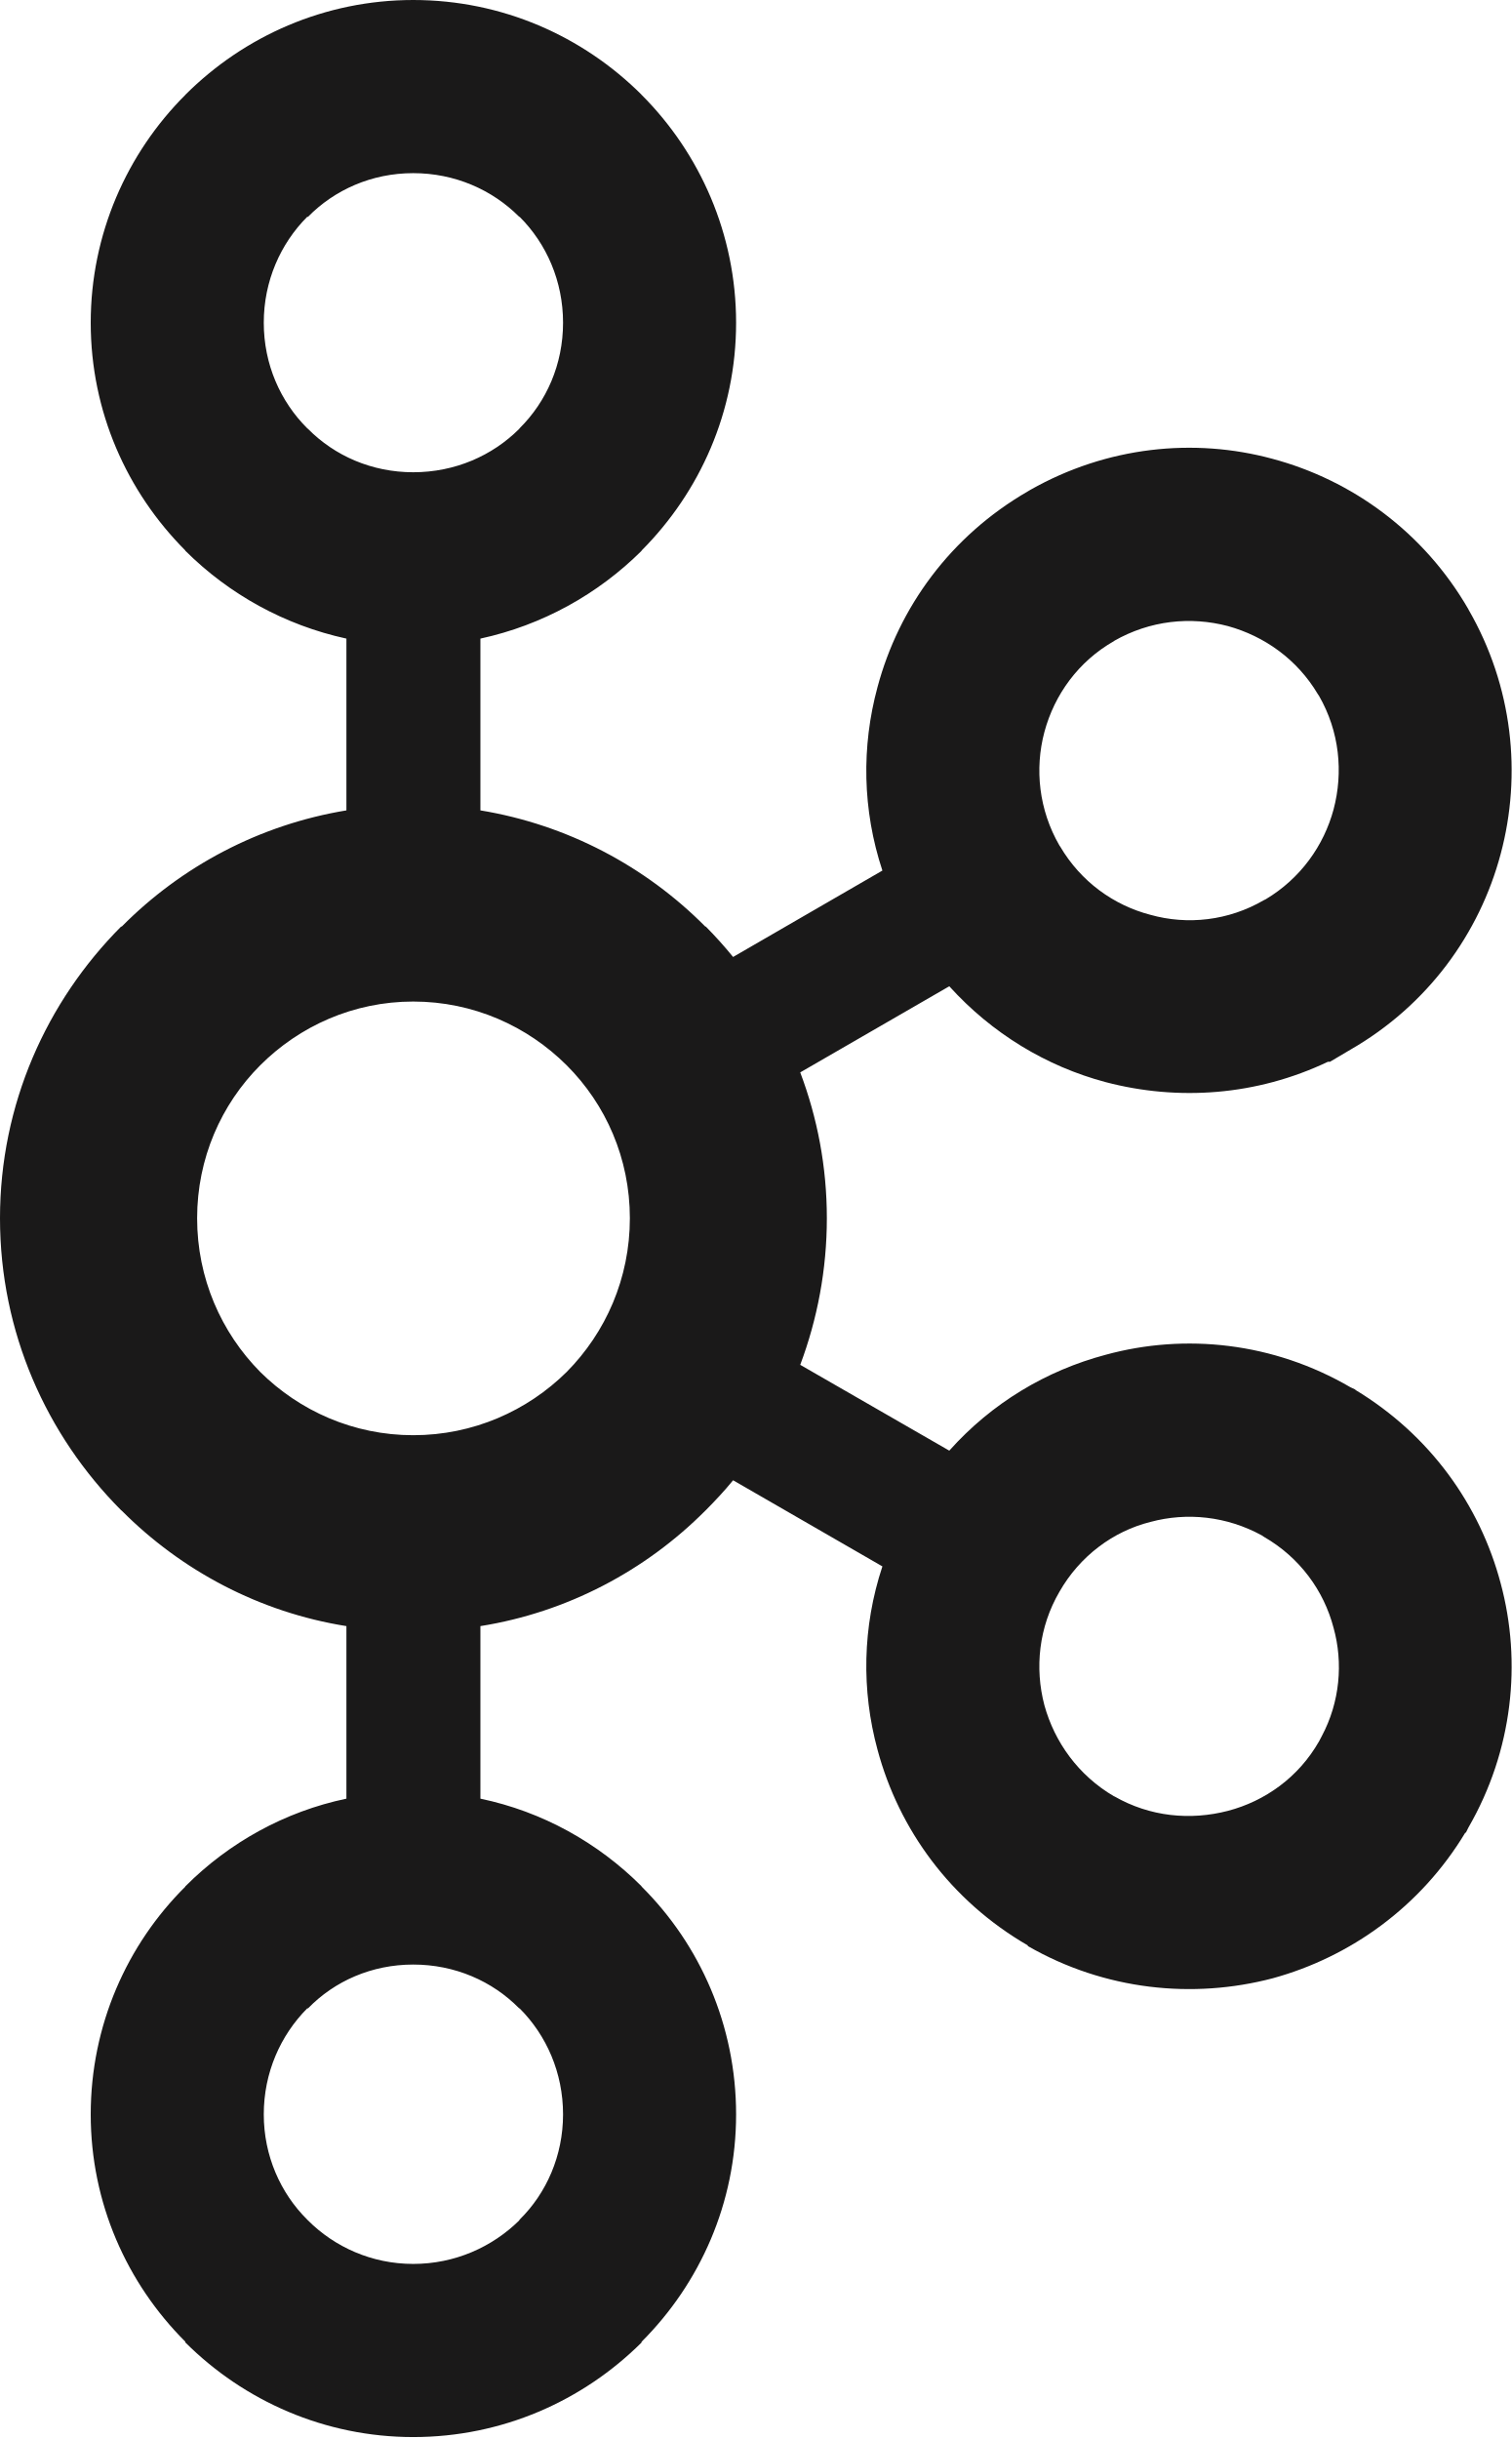
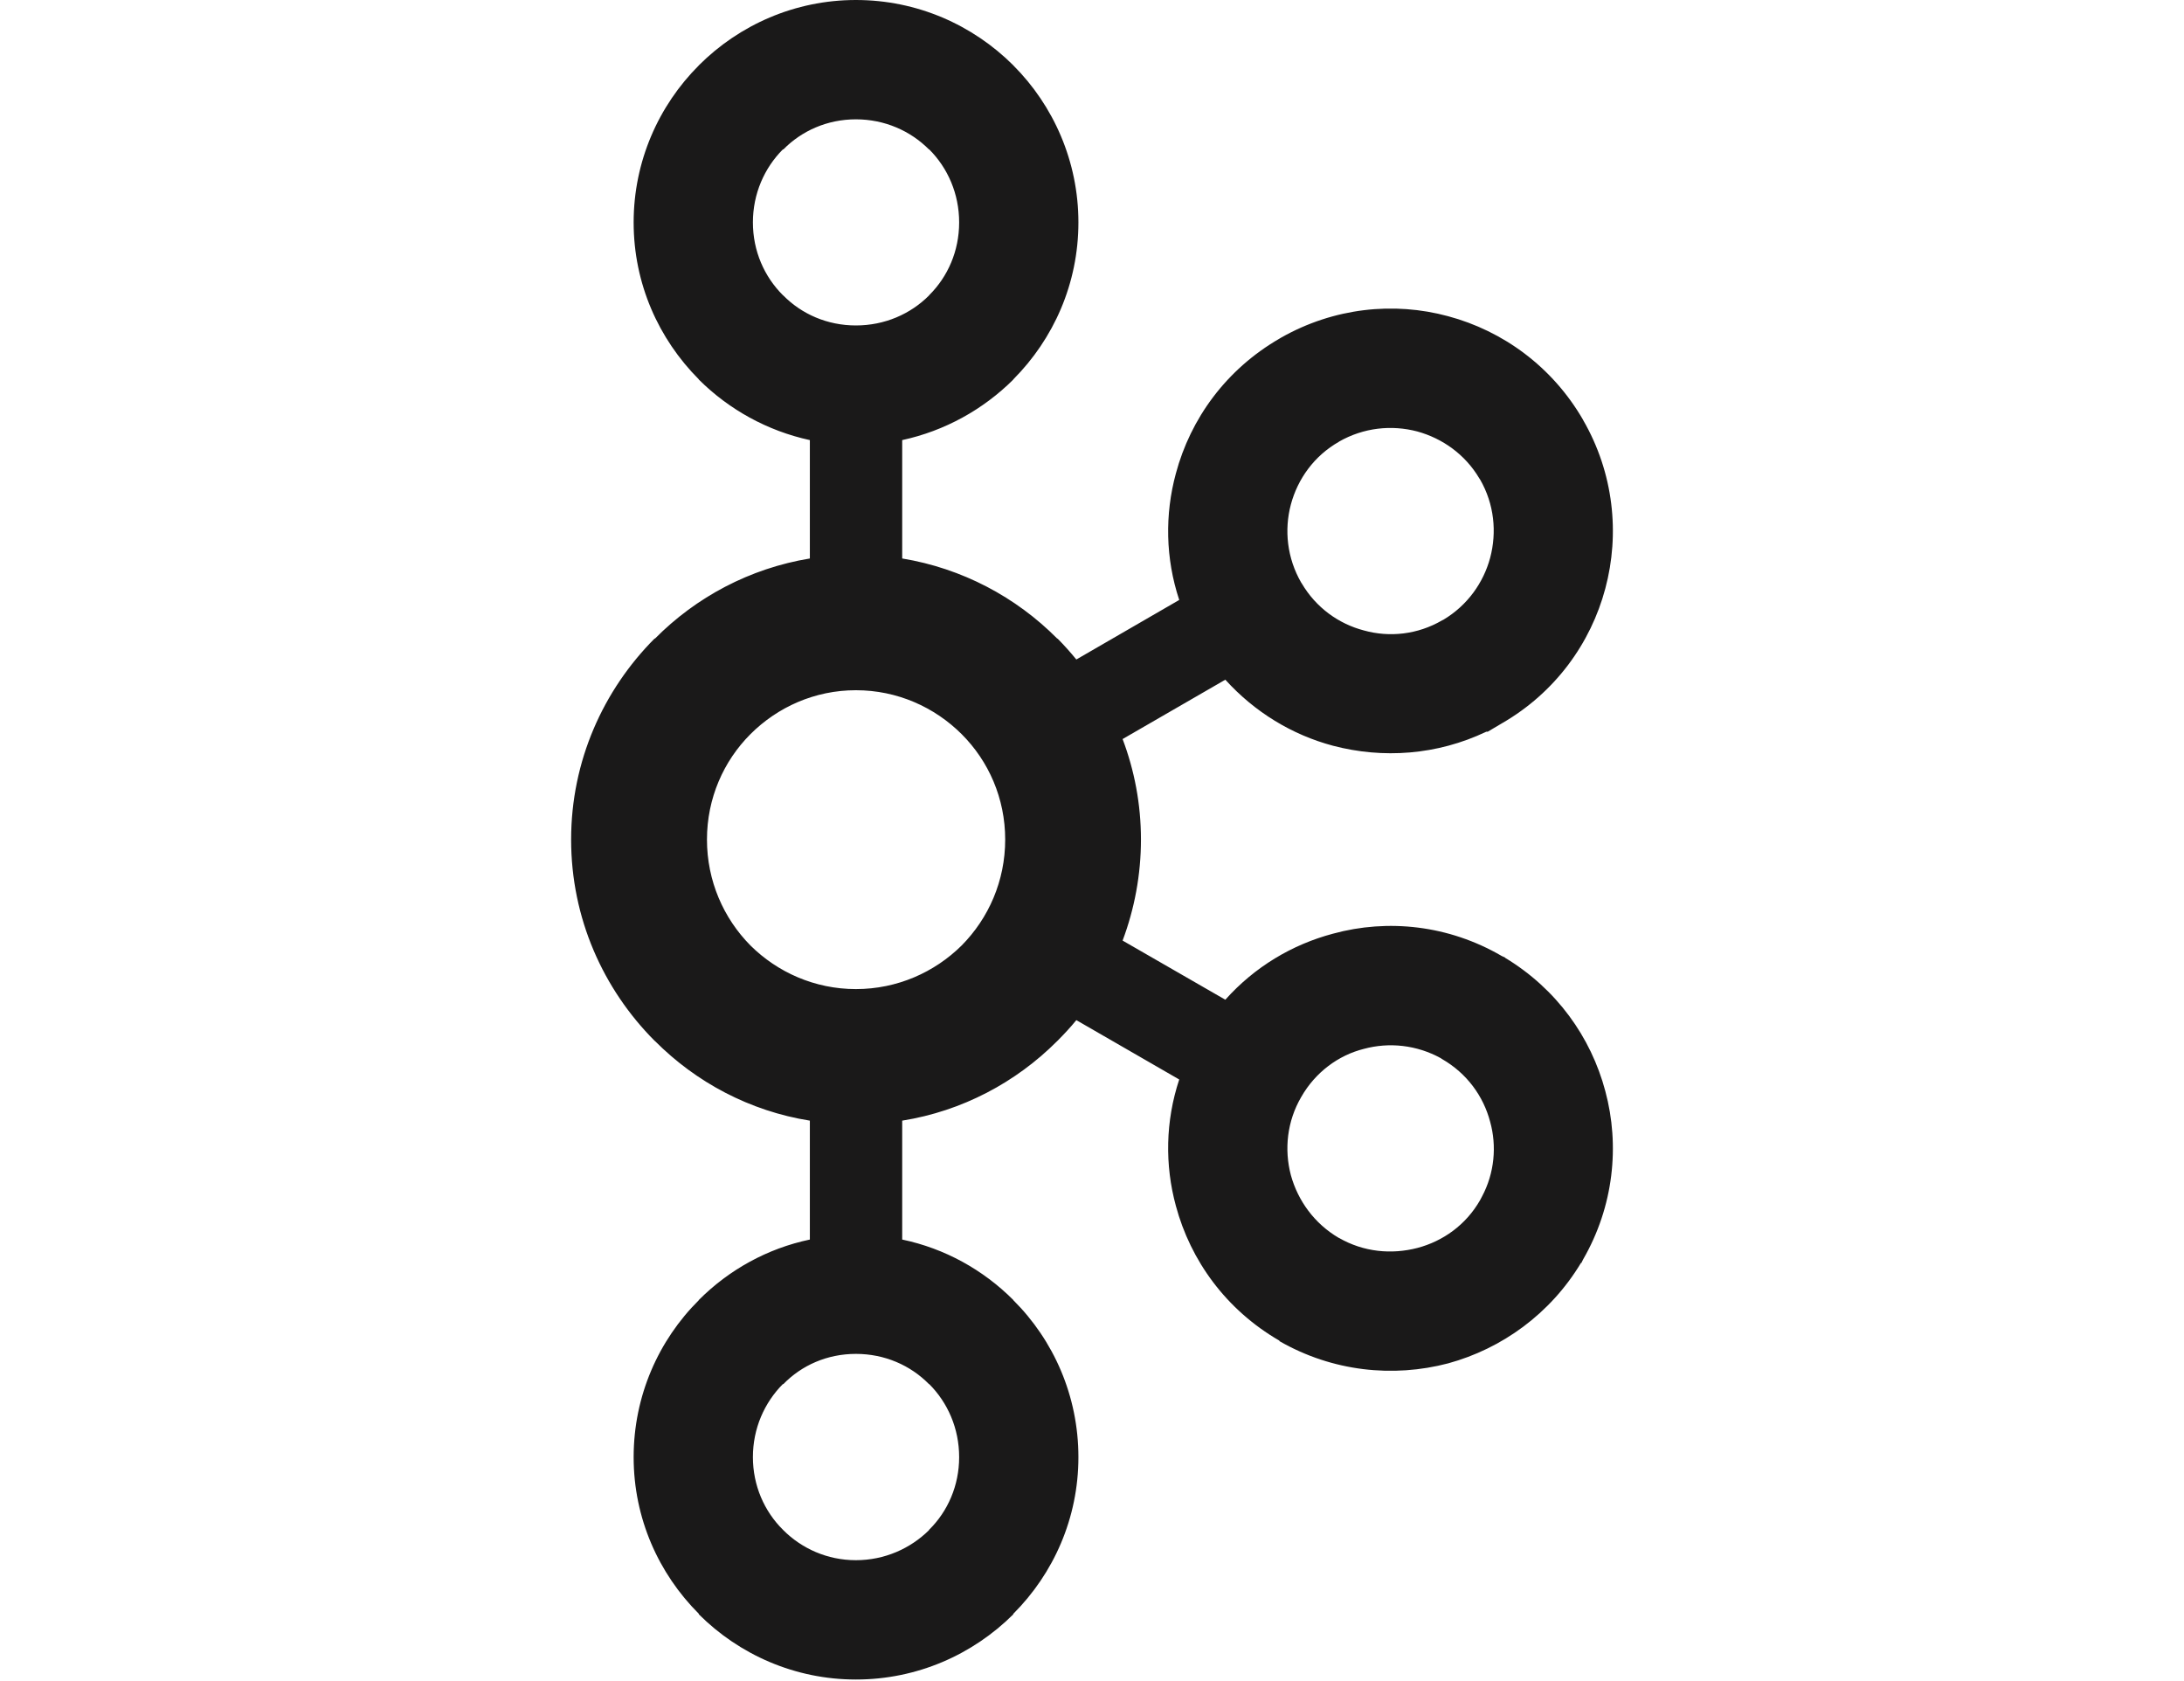
- <svg xmlns="http://www.w3.org/2000/svg" width="256px" height="413px" viewBox="0 0 256 413" version="1.1" preserveAspectRatio="xMidYMid">
+ <svg xmlns="http://www.w3.org/2000/svg" width="256px" height="197px" viewBox="0 0 256 413" version="1.1" preserveAspectRatio="xMidYMid">
  <g>
    <path d="M87.932,36.714 C83.383,32.143 77.036,29.32 69.981,29.32 C62.952,29.32 56.655,32.143 52.159,36.714 L52.03,36.714 C47.494,41.263 44.671,47.614 44.671,54.643 C44.671,61.699 47.494,67.996 52.03,72.519 L52.159,72.621 C56.655,77.17 62.952,79.967 69.981,79.967 C77.036,79.967 83.383,77.17 87.932,72.621 L87.999,72.519 C92.557,67.996 95.353,61.699 95.353,54.643 C95.353,47.614 92.557,41.263 87.999,36.714 L87.932,36.714 Z M69.981,383.354 C77.036,383.354 83.383,380.481 87.932,375.986 L87.999,375.852 C92.557,371.365 95.353,365.014 95.353,358.035 C95.353,350.979 92.557,344.655 87.999,340.083 L87.932,340.083 C83.383,335.458 77.036,332.662 69.981,332.662 C62.952,332.662 56.655,335.458 52.159,340.083 L52.03,340.083 C47.494,344.655 44.671,350.979 44.671,358.035 C44.671,365.014 47.494,371.365 52.03,375.852 L52.159,375.986 C56.655,380.481 62.952,383.354 69.981,383.354 Z M207.953,306.634 C214.228,304.988 219.91,300.961 223.376,294.873 L223.844,293.986 C226.926,288.21 227.488,281.547 225.842,275.642 C224.183,269.318 220.107,263.725 214.032,260.224 L213.68,259.987 C207.762,256.745 201.018,256.04 194.823,257.713 C188.526,259.283 182.871,263.488 179.423,269.527 C175.931,275.508 175.2,282.408 176.872,288.758 C178.598,295.002 182.634,300.649 188.669,304.176 L188.709,304.176 C194.756,307.651 201.607,308.28 207.953,306.634 Z M95.969,180.387 C89.315,173.75 80.145,169.593 69.981,169.593 C59.857,169.593 50.709,173.75 44.069,180.387 C37.459,187.001 33.383,196.148 33.383,206.285 C33.383,216.45 37.459,225.624 44.069,232.314 C50.709,238.896 59.857,243.026 69.981,243.026 C80.145,243.026 89.315,238.896 95.969,232.314 C102.592,225.624 106.668,216.45 106.668,206.285 C106.668,196.148 102.592,187.001 95.969,180.387 Z M81.358,137.223 C96.085,139.649 109.335,146.705 119.446,156.896 L119.526,156.896 C121.132,158.515 122.702,160.268 124.151,162.043 L149.435,147.414 C146.036,137.143 145.88,126.403 148.609,116.342 C152.218,102.855 160.959,90.782 174.062,83.205 L174.495,82.946 C187.456,75.6 202.191,74.084 215.495,77.692 C228.964,81.296 241.117,90.077 248.681,103.172 L248.681,103.198 C256.21,116.213 257.74,131.158 254.145,144.591 C250.564,158.069 241.782,170.222 228.692,177.746 L225.24,179.789 L224.888,179.789 C212.779,185.56 199.462,186.452 187.233,183.236 C177.189,180.569 167.975,174.977 160.763,167.007 L135.52,181.591 C138.419,189.271 140.029,197.557 140.029,206.285 C140.029,214.987 138.419,223.376 135.52,231.109 L160.763,245.64 C167.975,237.567 177.189,232.077 187.233,229.41 C200.702,225.726 215.638,227.296 228.692,234.9 L229.526,235.293 L229.526,235.346 C242.139,242.973 250.604,254.787 254.145,268.113 C257.74,281.466 256.21,296.416 248.681,309.457 L248.227,310.371 L248.173,310.291 C240.609,322.864 228.692,331.382 215.535,334.986 C202.035,338.54 187.103,337.024 174.062,329.527 L174.062,329.42 C160.959,321.842 152.218,309.742 148.609,296.287 C145.88,286.252 146.036,275.508 149.435,265.241 L124.151,250.657 C122.702,252.437 121.132,254.109 119.526,255.728 L119.446,255.804 C109.335,265.946 96.085,273.002 81.358,275.352 L81.358,304.569 C91.852,306.763 101.258,312.017 108.631,319.385 L108.666,319.465 C118.545,329.29 124.66,342.982 124.66,358.035 C124.66,373.038 118.545,386.645 108.666,396.524 L108.631,396.68 C98.685,406.559 85.033,412.673 69.981,412.673 C55.009,412.673 41.339,406.559 31.42,396.68 L31.385,396.68 L31.385,396.524 C21.492,386.645 15.364,373.038 15.364,358.035 C15.364,342.982 21.492,329.29 31.385,319.465 L31.385,319.385 L31.42,319.385 C38.779,312.017 48.199,306.763 58.666,304.569 L58.666,275.352 C43.926,273.002 30.716,265.946 20.618,255.804 L20.511,255.728 C7.89,243.053 0,225.624 0,206.285 C0,187.001 7.89,169.571 20.511,156.896 L20.618,156.896 C30.716,146.705 43.926,139.649 58.666,137.223 L58.666,108.136 C48.199,105.861 38.779,100.612 31.42,93.293 L31.385,93.293 L31.385,93.213 C21.492,83.285 15.364,69.695 15.364,54.643 C15.364,39.667 21.492,25.948 31.385,16.069 L31.42,16.02 C41.339,6.115 55.009,0 69.981,0 C85.033,0 98.685,6.115 108.631,16.02 L108.631,16.069 L108.666,16.069 C118.545,25.948 124.66,39.667 124.66,54.643 C124.66,69.695 118.545,83.285 108.666,93.213 L108.631,93.293 C101.258,100.612 91.852,105.861 81.358,108.136 L81.358,137.223 Z M223.376,117.831 L223.166,117.519 C219.674,111.637 214.108,107.716 207.953,106.017 C201.607,104.345 194.756,105.054 188.669,108.528 L188.709,108.528 C182.634,111.976 178.571,117.622 176.872,123.946 C175.2,130.217 175.931,137.143 179.423,143.177 L179.539,143.338 C183.04,149.292 188.606,153.288 194.823,154.907 C201.072,156.66 208.034,155.928 214.032,152.427 L214.358,152.271 C220.263,148.743 224.196,143.177 225.842,137.063 C227.515,130.765 226.85,123.866 223.376,117.831 Z" fill="#1A1919" />
  </g>
</svg>
